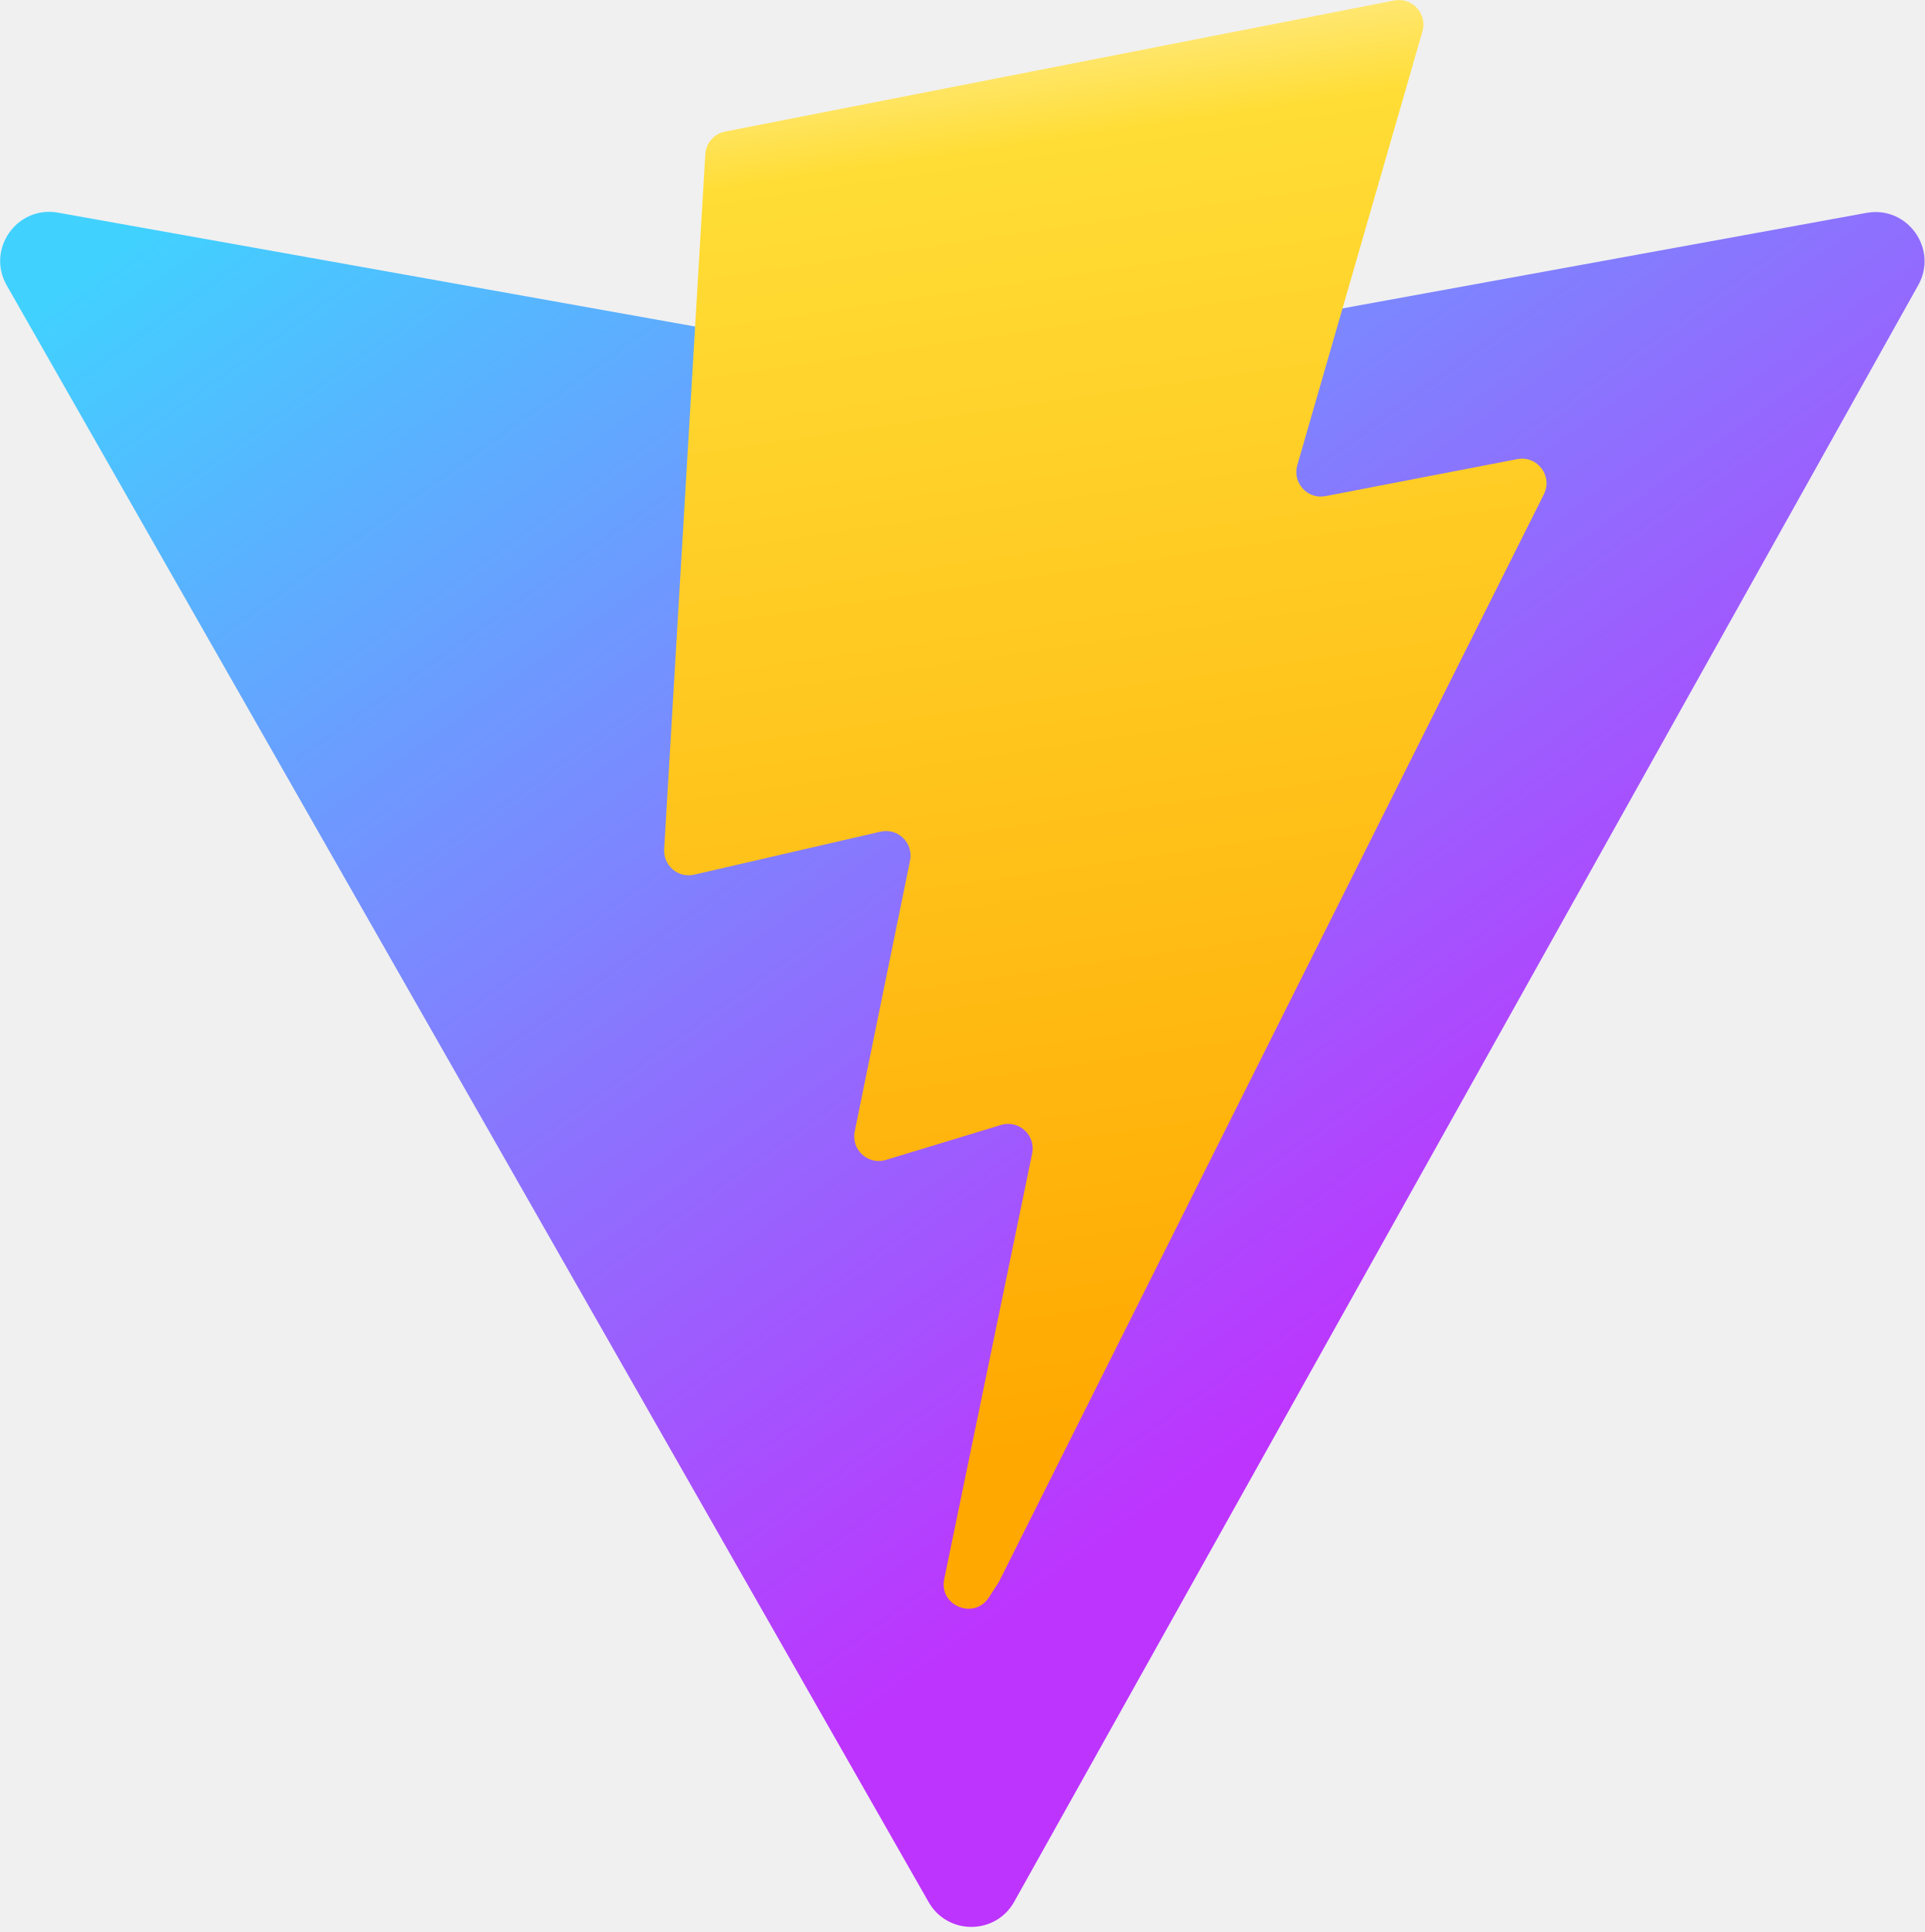
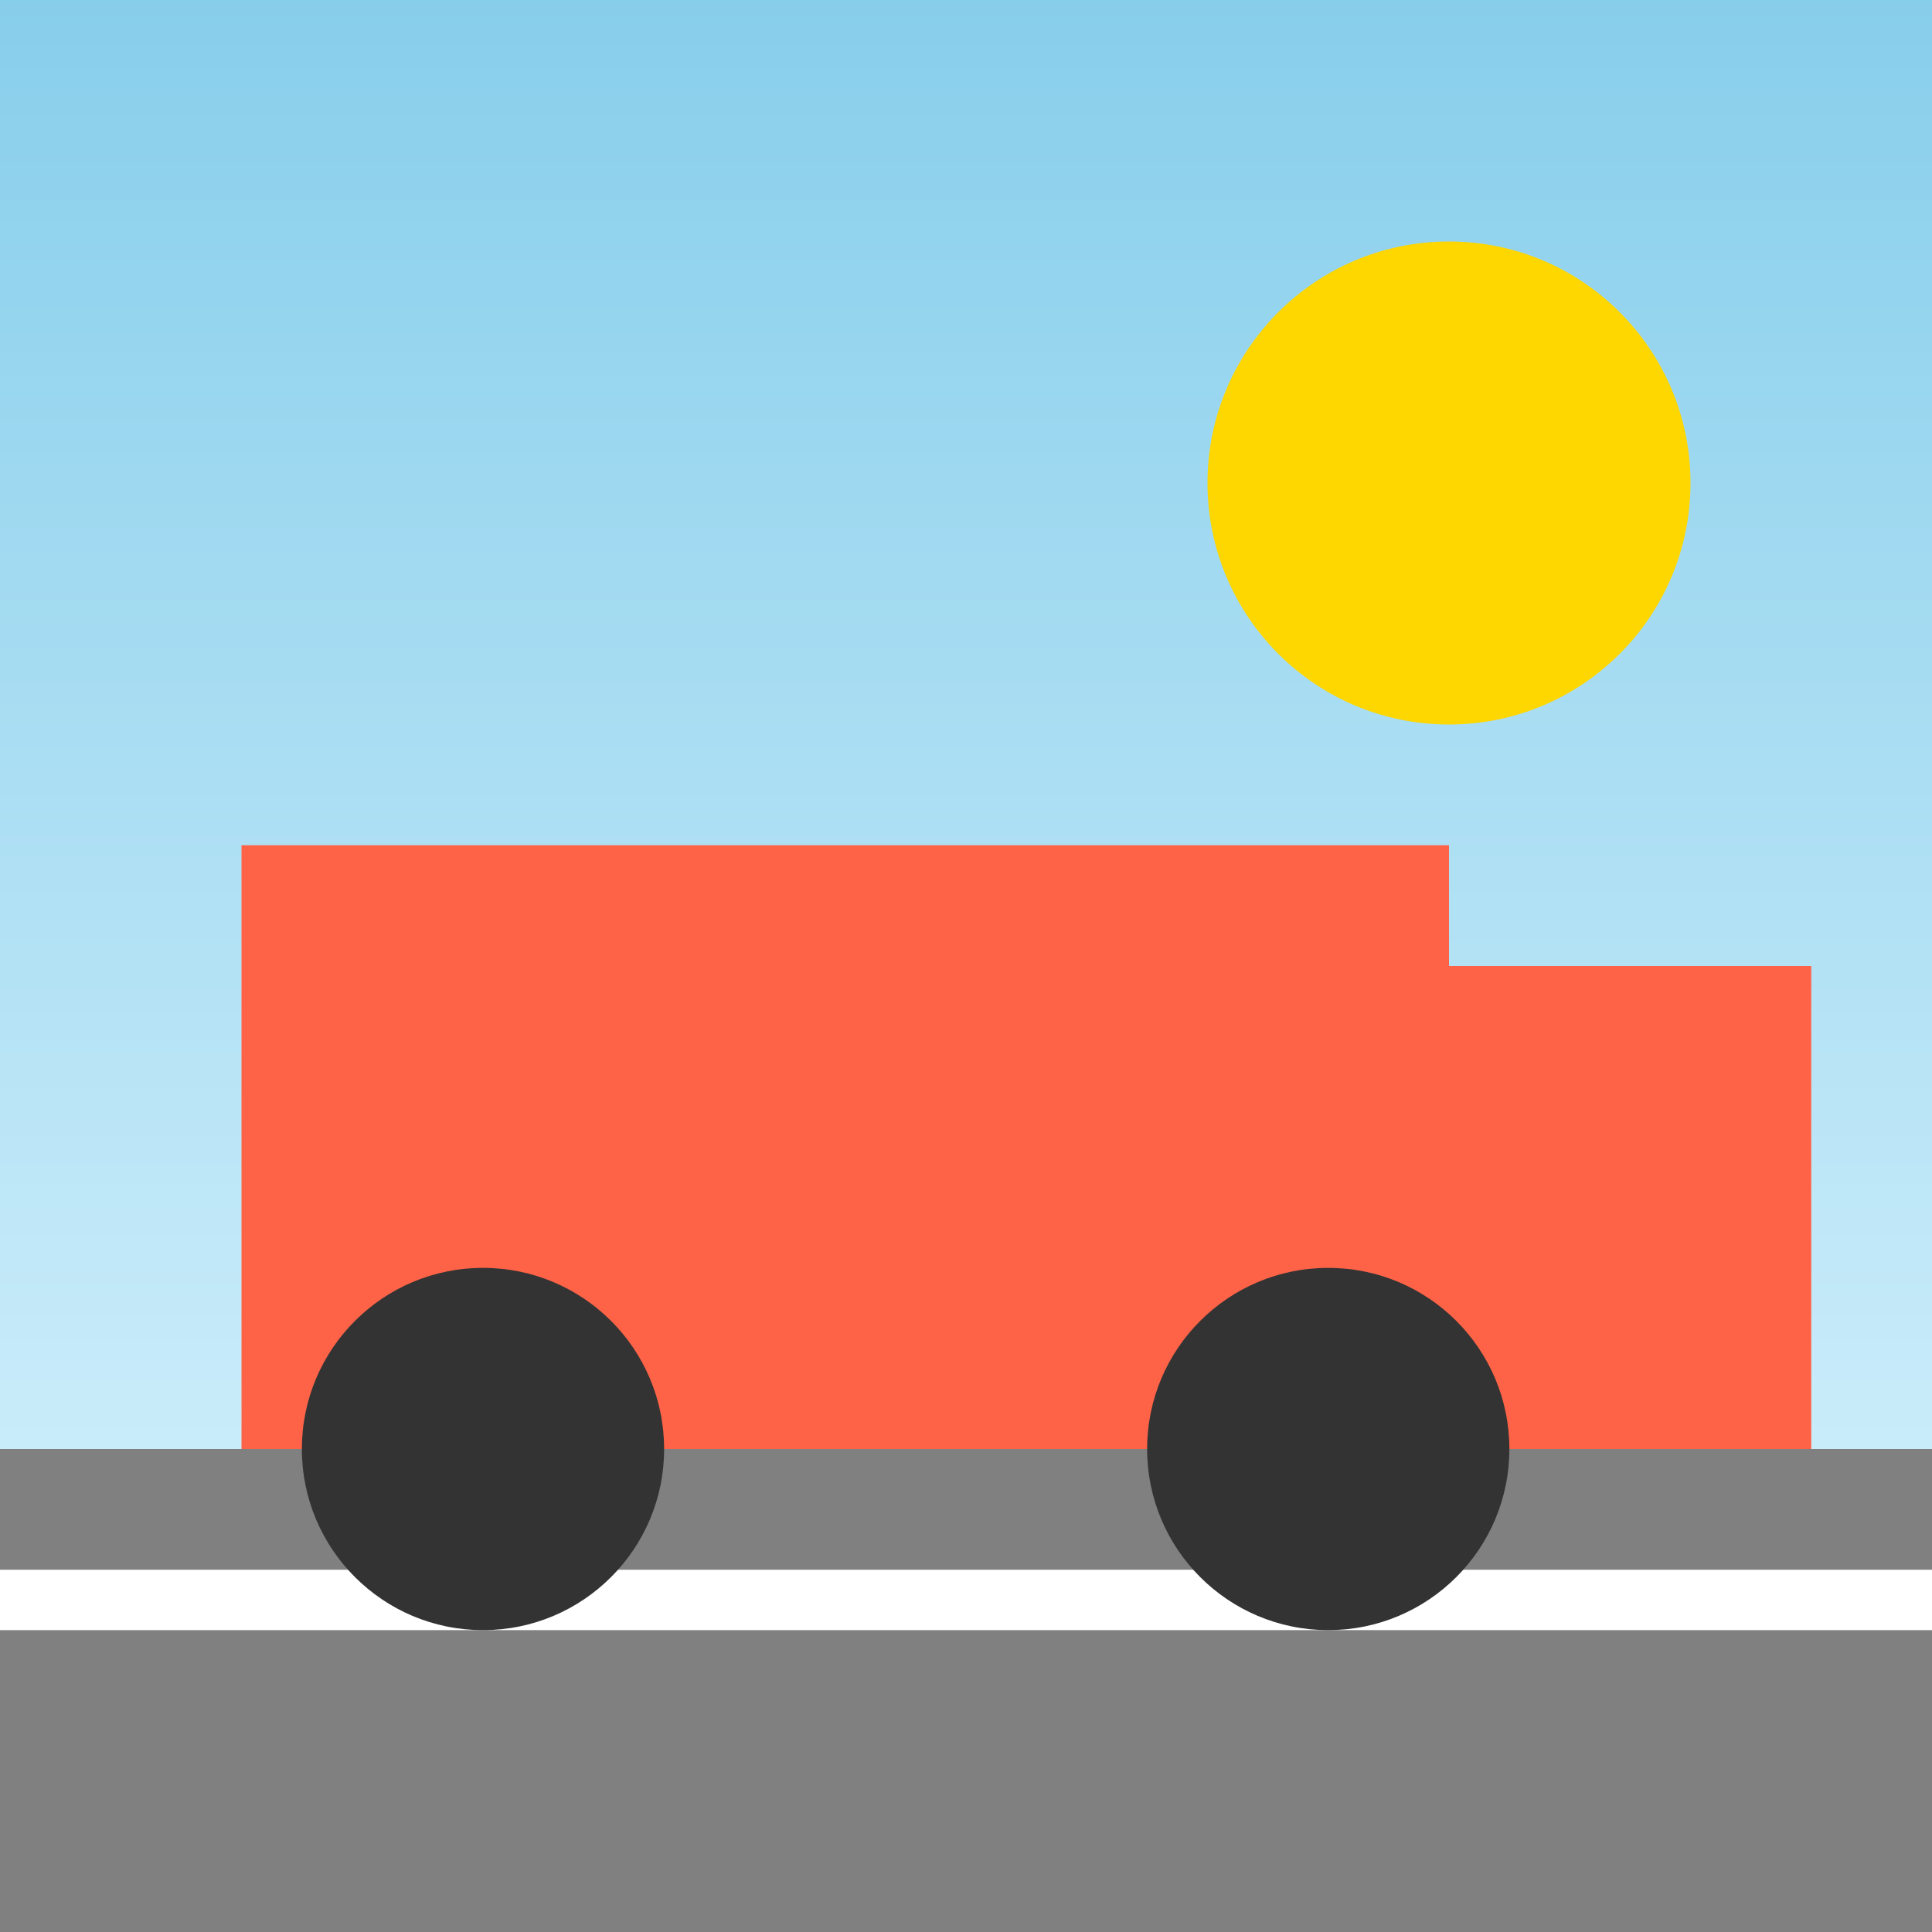
- <svg xmlns="http://www.w3.org/2000/svg" aria-hidden="true" role="img" class="iconify iconify--logos" width="31.88" height="32" preserveAspectRatio="xMidYMid meet" viewBox="0 0 256 257">
+ <svg xmlns="http://www.w3.org/2000/svg" width="32" height="32" viewBox="0 0 32 32">
  <defs>
-     <linearGradient id="IconifyId1813088fe1fbc01fb466" x1="-.828%" x2="57.636%" y1="7.652%" y2="78.411%">
-       <stop offset="0%" stop-color="#41D1FF" />
-       <stop offset="100%" stop-color="#BD34FE" />
-     </linearGradient>
-     <linearGradient id="IconifyId1813088fe1fbc01fb467" x1="43.376%" x2="50.316%" y1="2.242%" y2="89.03%">
-       <stop offset="0%" stop-color="#FFEA83" />
-       <stop offset="8.333%" stop-color="#FFDD35" />
-       <stop offset="100%" stop-color="#FFA800" />
+     <linearGradient id="skyGradient" x1="0%" y1="0%" x2="0%" y2="100%">
+       <stop offset="0%" style="stop-color:#87CEEB;stop-opacity:1" />
+       <stop offset="100%" style="stop-color:#E0F6FF;stop-opacity:1" />
    </linearGradient>
  </defs>
-   <path fill="url(#IconifyId1813088fe1fbc01fb466)" d="M255.153 37.938L134.897 252.976c-2.483 4.44-8.862 4.466-11.382.048L.875 37.958c-2.746-4.814 1.371-10.646 6.827-9.67l120.385 21.517a6.537 6.537 0 0 0 2.322-.004l117.867-21.483c5.438-.991 9.574 4.796 6.877 9.62Z" />
-   <path fill="url(#IconifyId1813088fe1fbc01fb467)" d="M185.432.063L96.44 17.501a3.268 3.268 0 0 0-2.634 3.014l-5.474 92.456a3.268 3.268 0 0 0 3.997 3.378l24.777-5.718c2.318-.535 4.413 1.507 3.936 3.838l-7.361 36.047c-.495 2.426 1.782 4.5 4.151 3.78l15.304-4.649c2.372-.72 4.652 1.36 4.15 3.788l-11.698 56.621c-.732 3.542 3.979 5.473 5.943 2.437l1.313-2.028l72.516-144.72c1.215-2.423-.88-5.186-3.54-4.672l-25.505 4.922c-2.396.462-4.435-1.77-3.759-4.114l16.646-57.705c.677-2.35-1.37-4.583-3.769-4.113Z" />
+   <rect width="32" height="32" fill="url(#skyGradient)" />
+   <circle cx="24" cy="8" r="4" fill="#FFD700" />
+   <rect x="0" y="24" width="32" height="8" fill="#808080" />
+   <rect x="0" y="26" width="32" height="1" fill="#FFFFFF" />
+   <rect x="4" y="14" width="20" height="10" fill="#FF6347" />
+   <rect x="24" y="16" width="6" height="8" fill="#FF6347" />
+   <circle cx="8" cy="24" r="3" fill="#333333" />
+   <circle cx="22" cy="24" r="3" fill="#333333" />
</svg>
